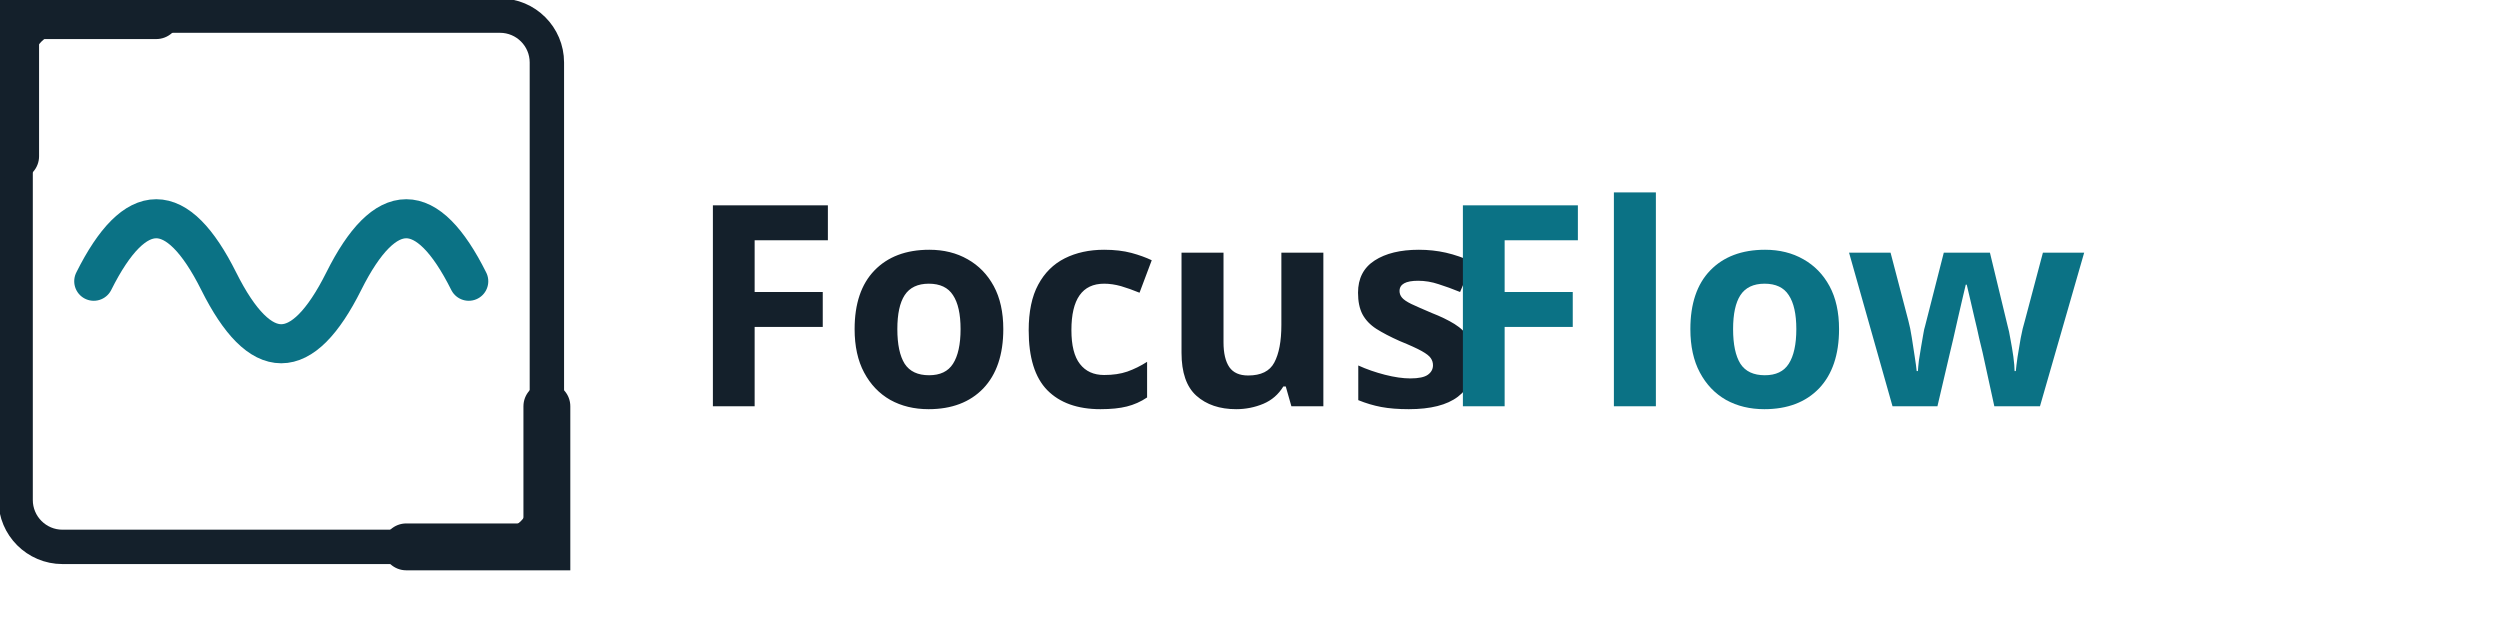
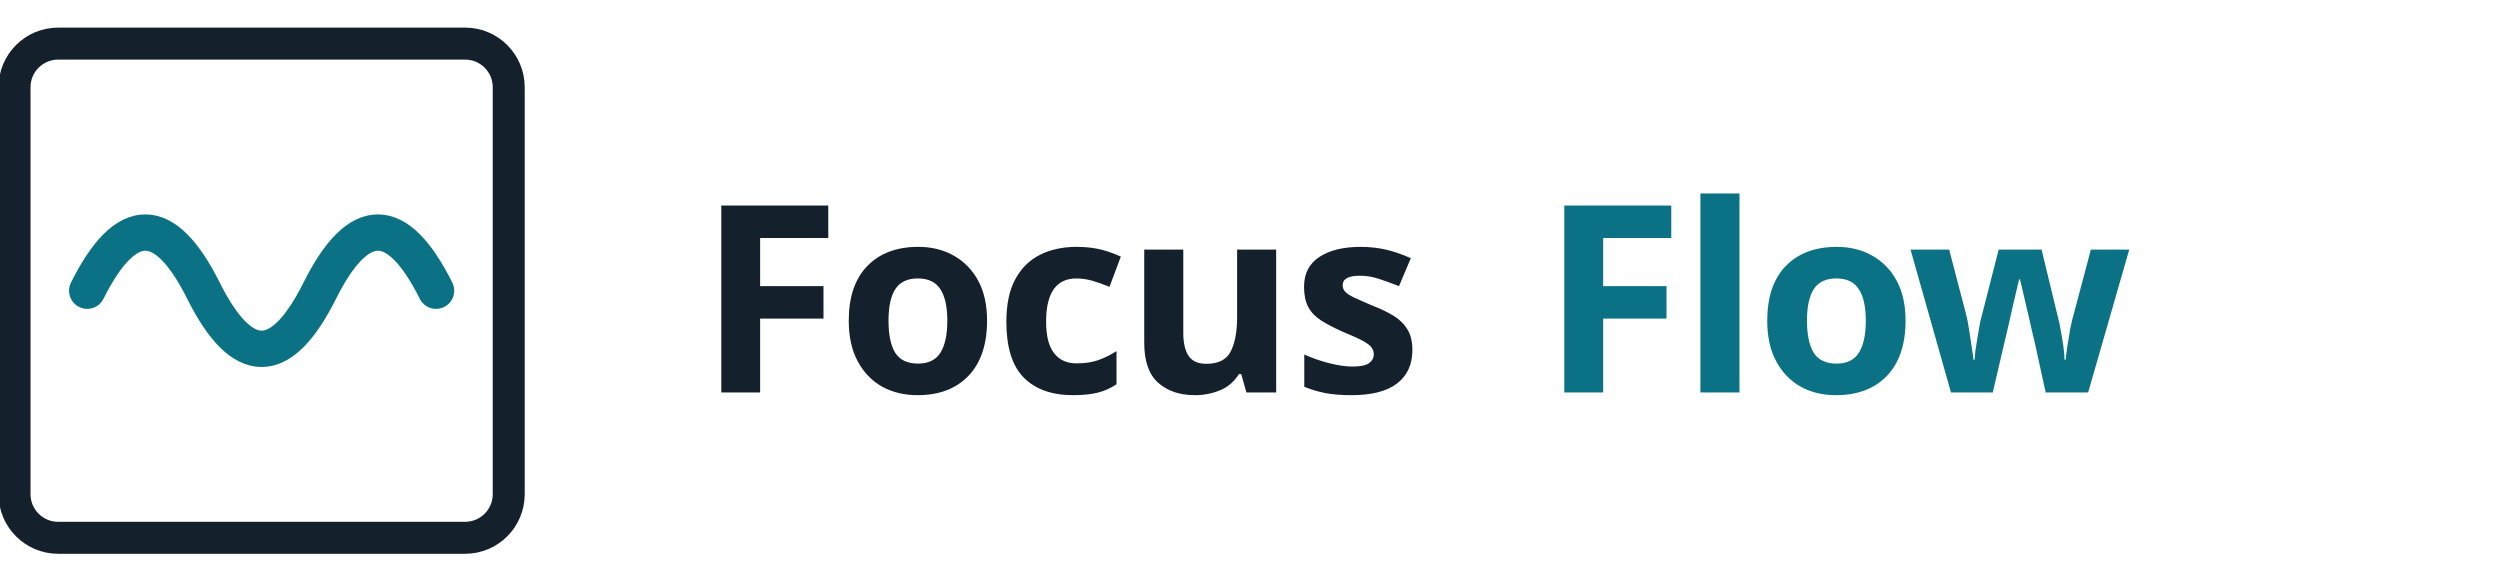
- <svg xmlns="http://www.w3.org/2000/svg" viewBox="0 0 160 40" fill="none">
-   <rect x="1" y="1" width="34" height="34" rx="3" stroke="#14202b" stroke-width="2.2" fill="none" />
-   <path d="M1 10 L1 1 L10 1" stroke="#14202b" stroke-width="3" fill="none" stroke-linecap="round" />
-   <path d="M35 26 L35 35 L26 35" stroke="#14202b" stroke-width="3" fill="none" stroke-linecap="round" />
-   <path d="M6 18 Q10 10 14 18 Q18 26 22 18 Q26 10 30 18" stroke="#0b7285" stroke-width="2.5" fill="none" stroke-linecap="round" stroke-linejoin="round" />
-   <text x="44" y="26" font-family="'IBM Plex Sans Hebrew', 'Heebo', sans-serif" font-size="18" font-weight="700" fill="#14202b">Focus</text>
-   <text x="92" y="26" font-family="'IBM Plex Sans Hebrew', 'Heebo', sans-serif" font-size="18" font-weight="700" fill="#0b7285">Flow</text>
+ <svg xmlns="http://www.w3.org/2000/svg" viewBox="0 0 172 40" fill="none">
+   <rect x="1" y="3" width="34" height="34" rx="3" stroke="#14202b" stroke-width="2.2" fill="none" />
+   <path d="M6 20 Q10 12 14 20 Q18 28 22 20 Q26 12 30 20" stroke="#0b7285" stroke-width="2.5" fill="none" stroke-linecap="round" stroke-linejoin="round" />
+   <text x="48" y="27" font-family="'IBM Plex Sans Hebrew', 'Heebo', sans-serif" font-size="18" font-weight="700" letter-spacing="-0.3" fill="#14202b">Focus</text>
+   <text x="106" y="27" font-family="'IBM Plex Sans Hebrew', 'Heebo', sans-serif" font-size="18" font-weight="700" letter-spacing="-0.3" fill="#0b7285">Flow</text>
</svg>
